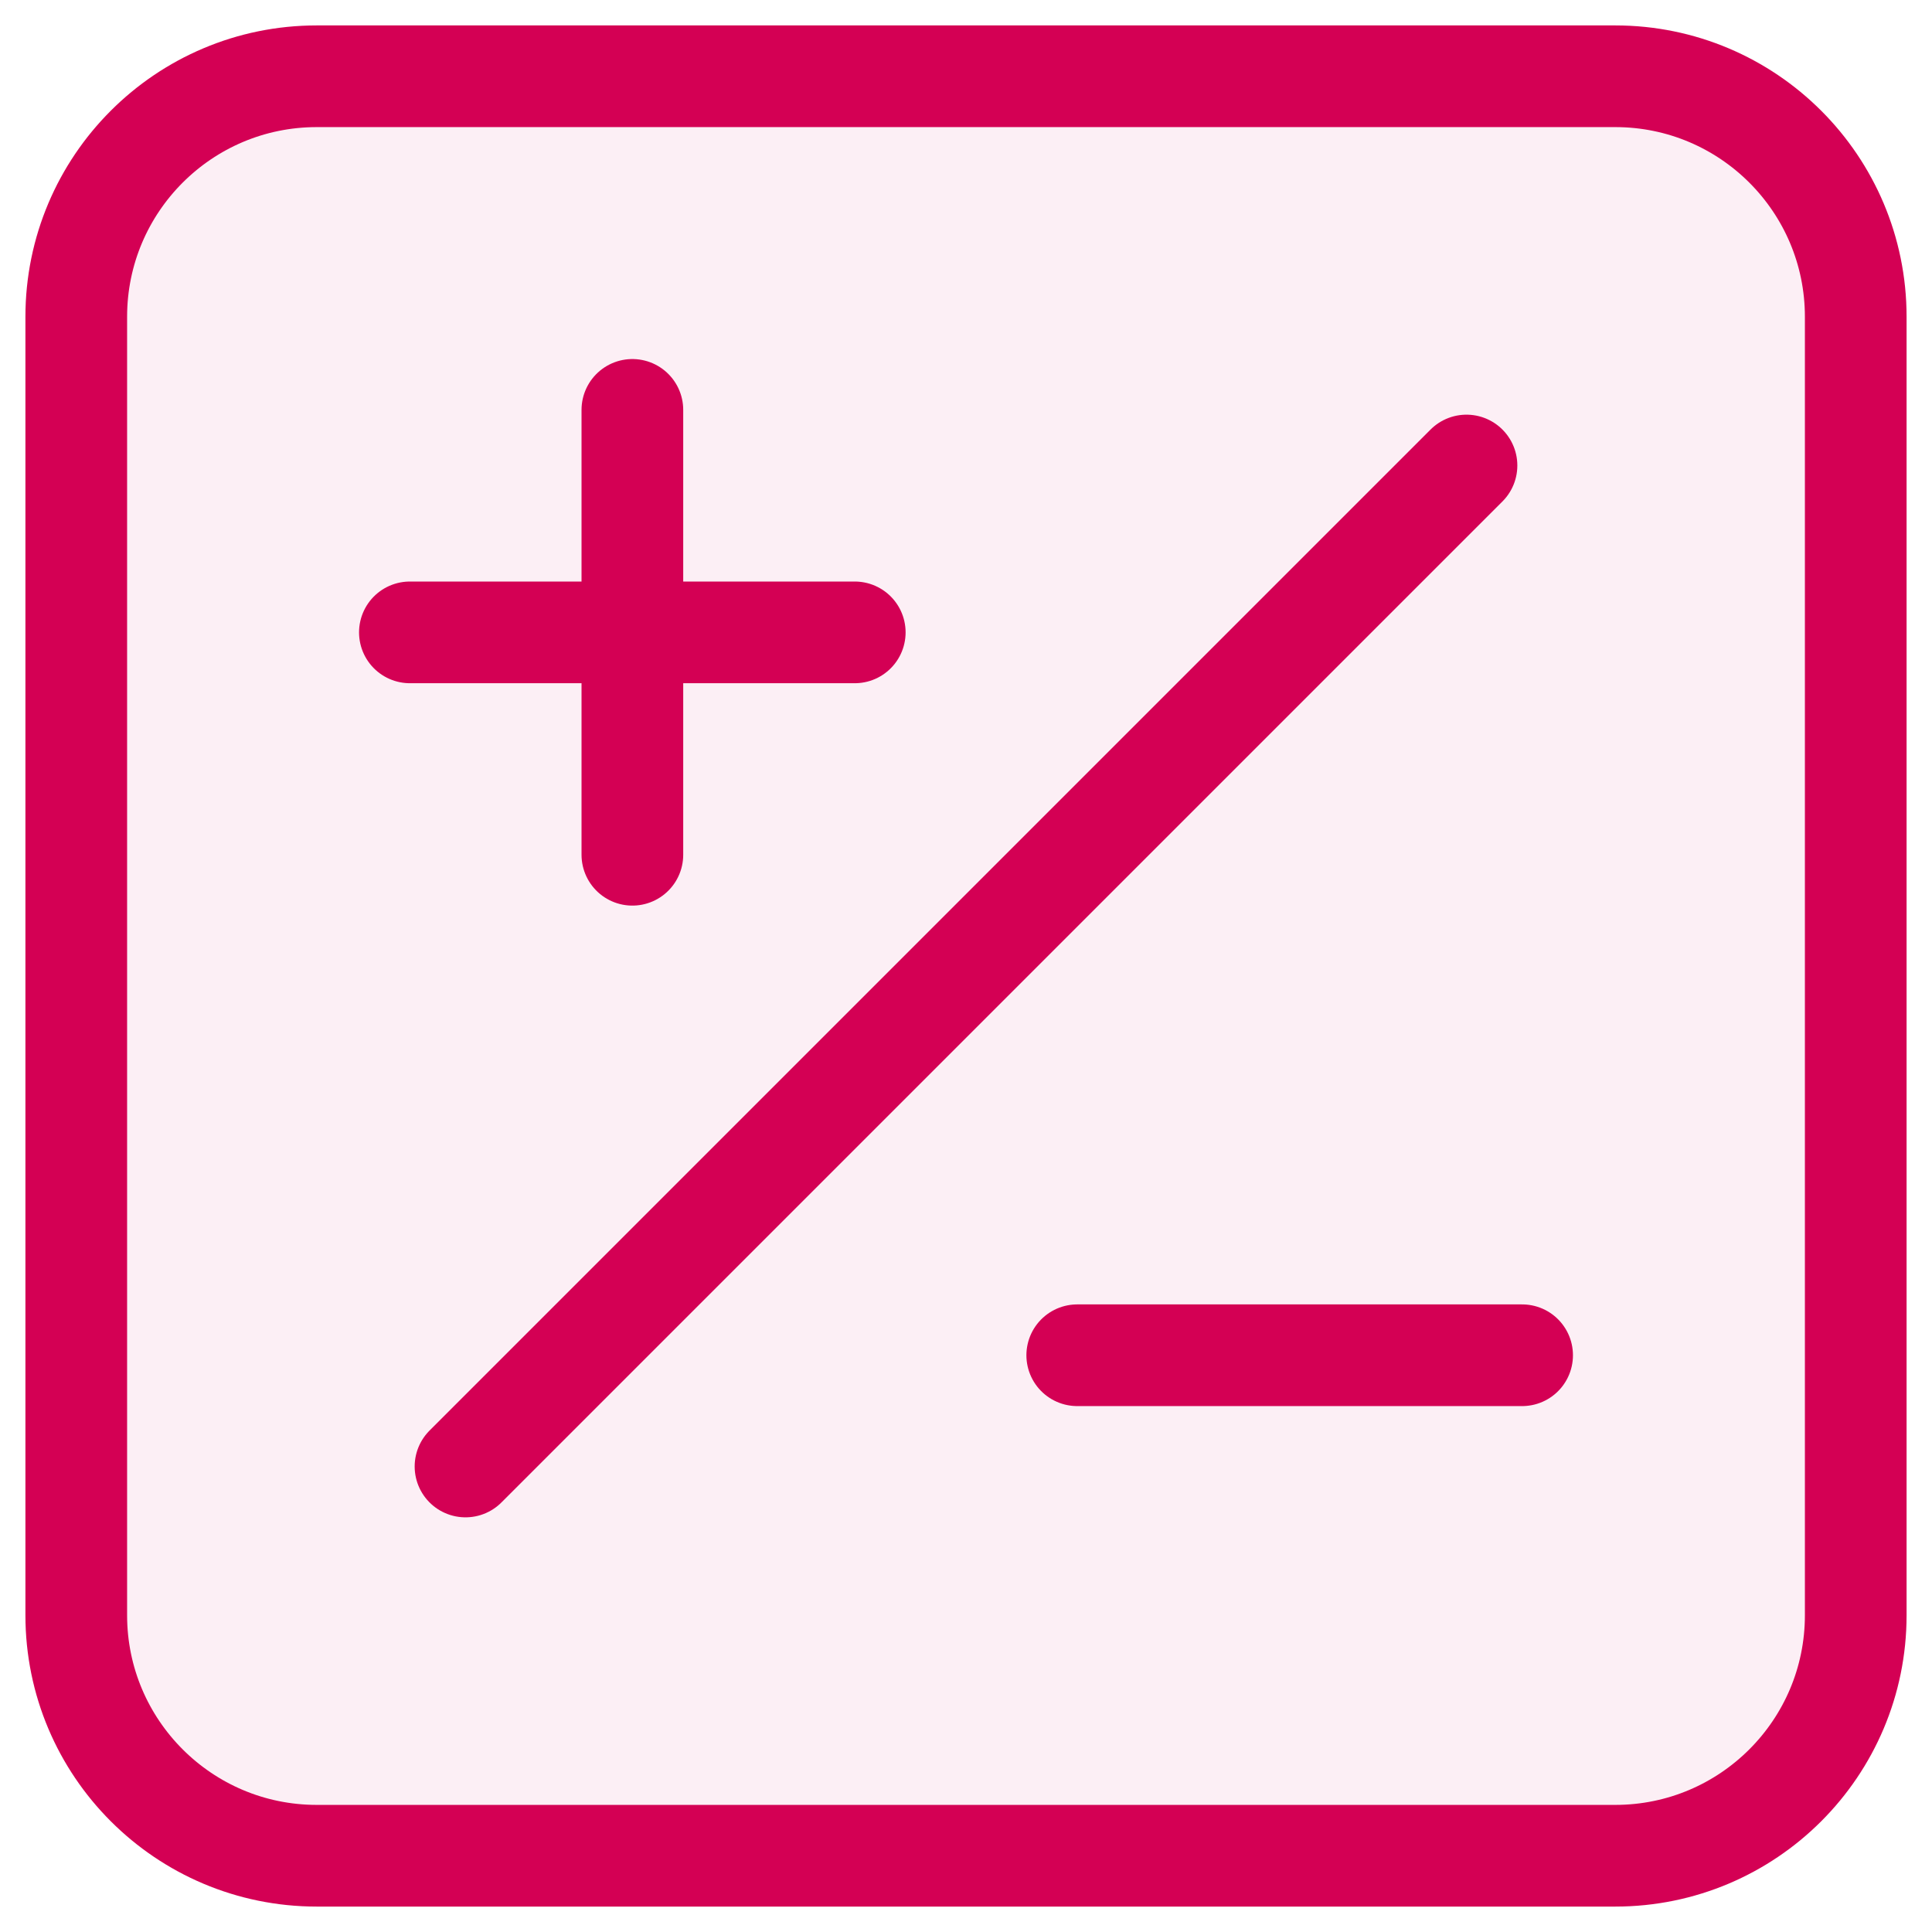
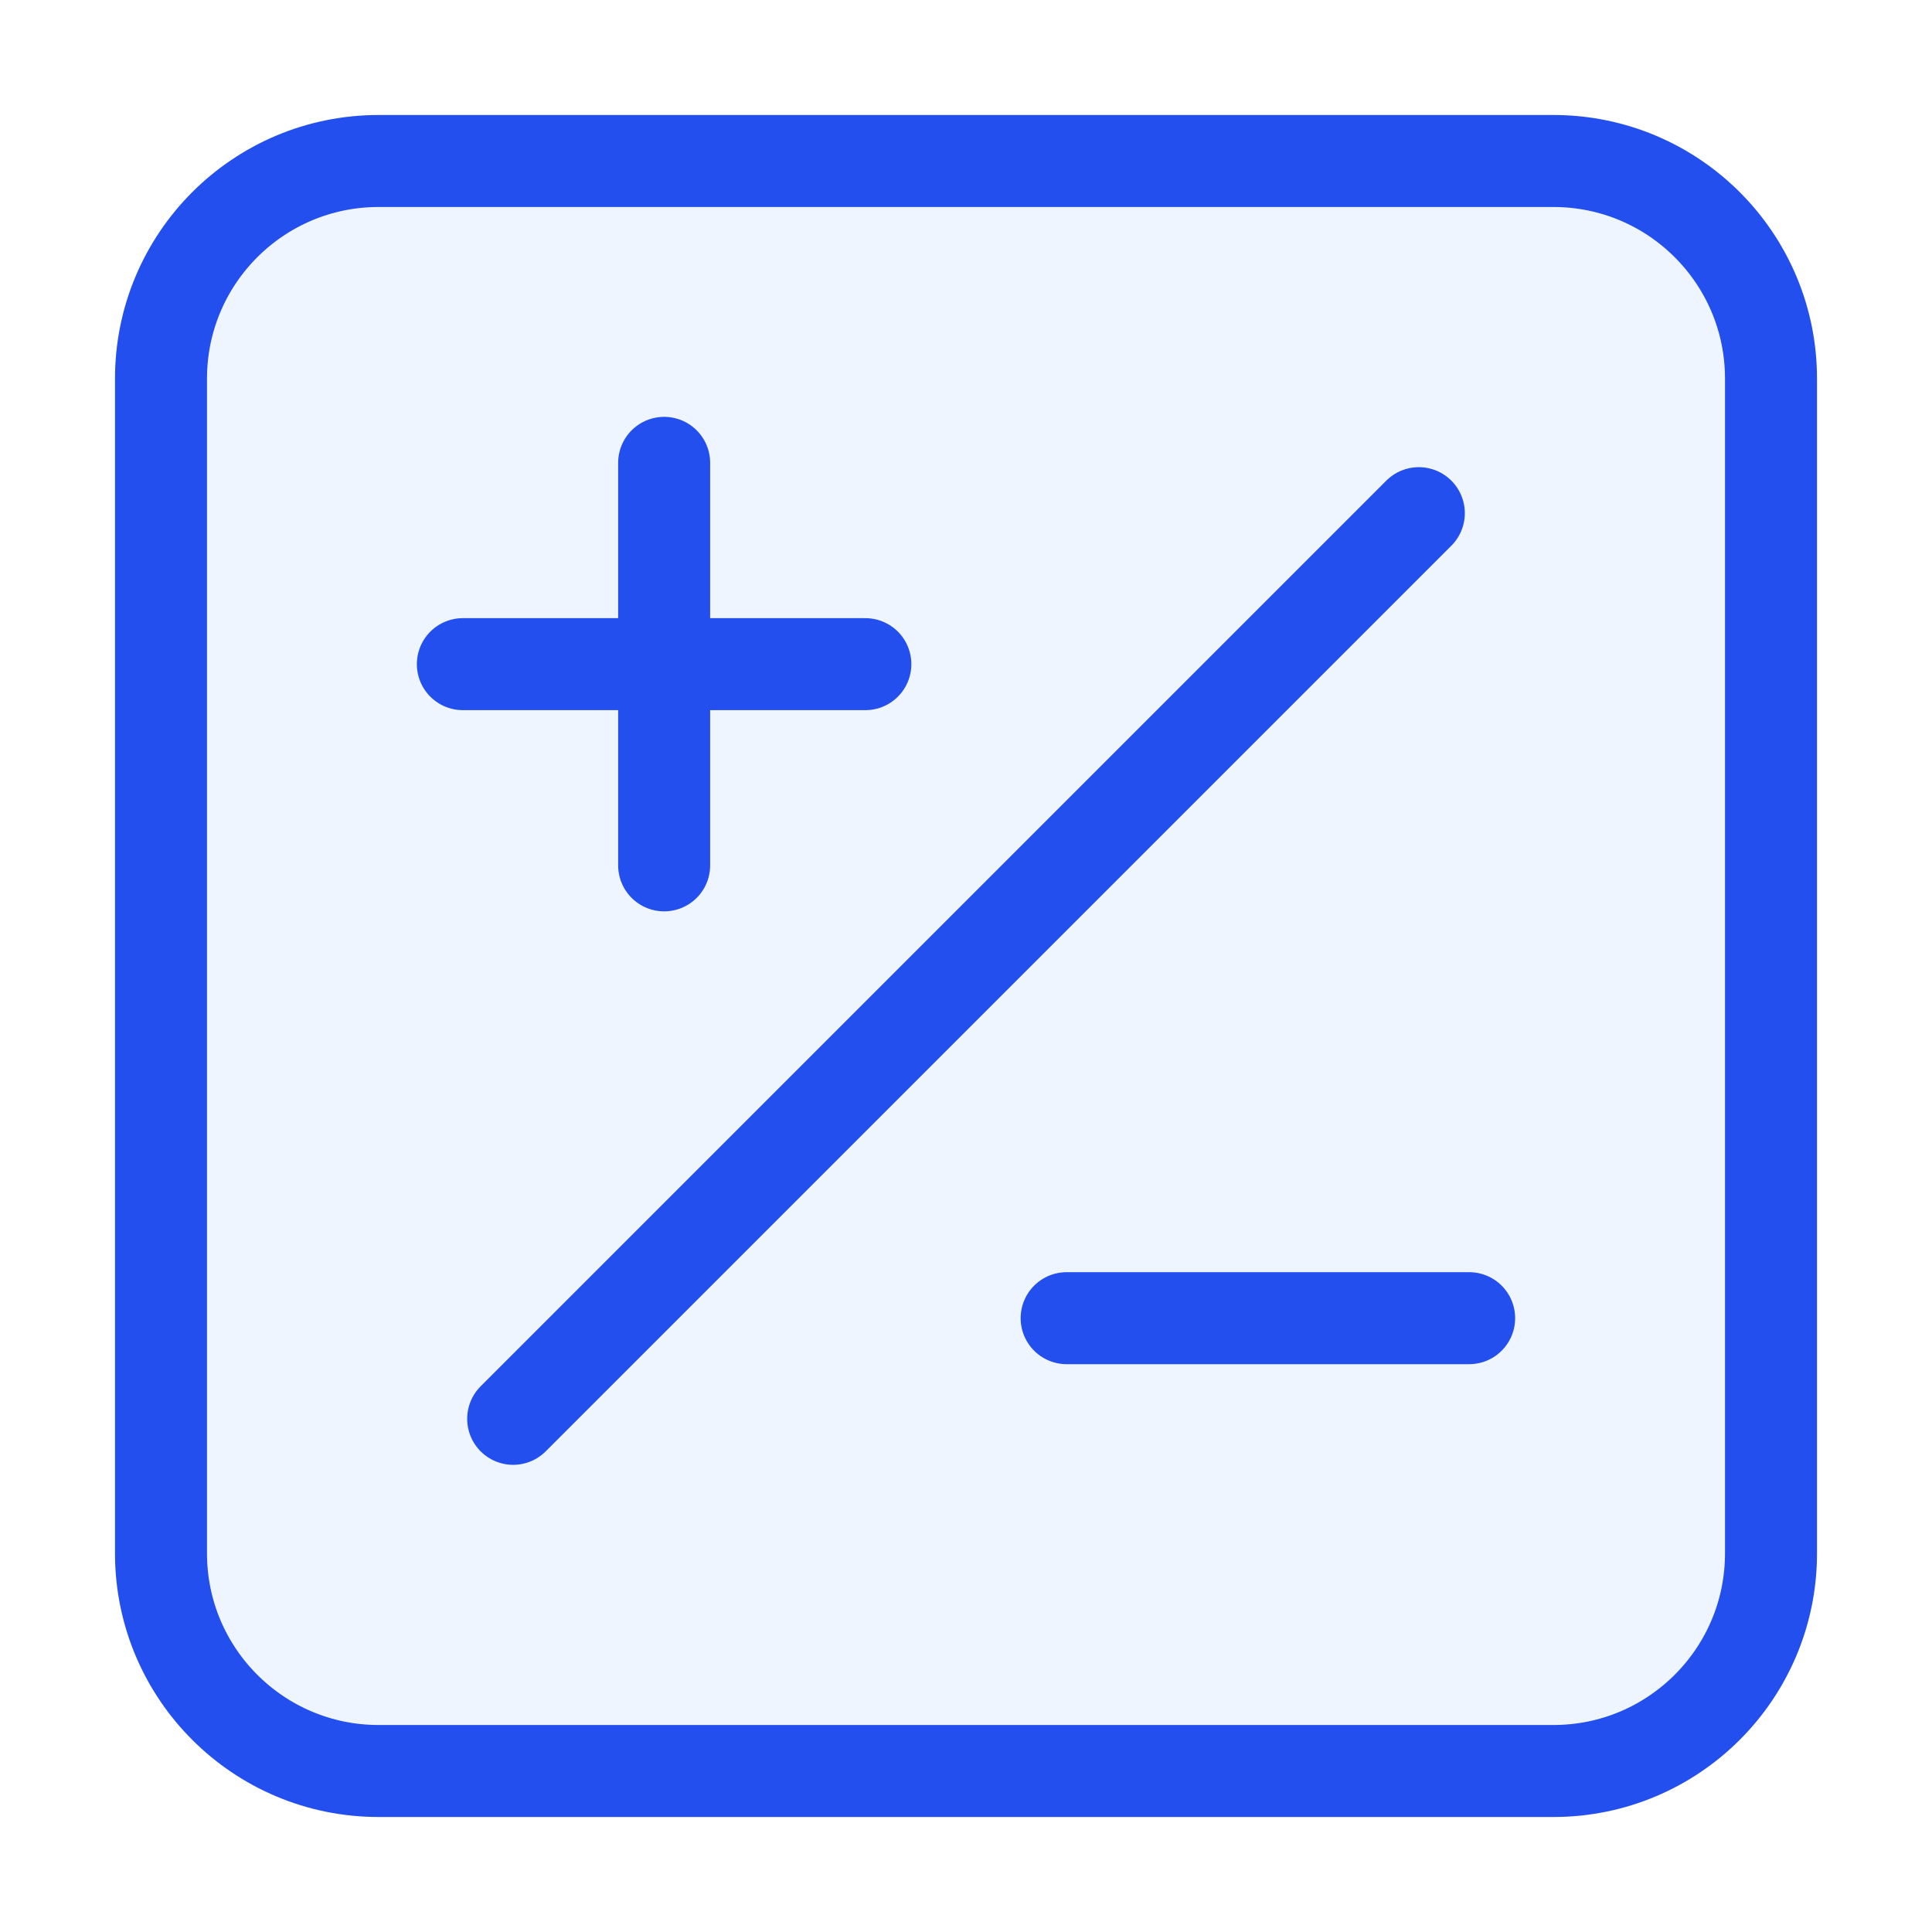
- <svg xmlns="http://www.w3.org/2000/svg" width="38" height="38" viewBox="0 0 38 38" fill="none">
-   <path d="M1.5 6.23C1.5 3.618 3.618 1.5 6.23 1.5H31.77C34.382 1.5 36.5 3.618 36.5 6.23V31.77C36.5 34.382 34.382 36.5 31.77 36.5H6.23C3.618 36.5 1.5 34.382 1.5 31.77V6.23Z" fill="#FCEFF5" />
-   <path d="M9.156 28.844L28.844 9.156M12.438 16.812V12.438M12.438 12.438V8.062M12.438 12.438H8.062M12.438 12.438H16.812M21.188 26.656H29.938M6.23 36.5H31.77C34.382 36.5 36.5 34.382 36.5 31.77V6.23C36.5 3.618 34.382 1.5 31.77 1.5H6.23C3.618 1.5 1.5 3.618 1.5 6.23V31.77C1.5 34.382 3.618 36.5 6.23 36.5Z" stroke="#D40054" stroke-width="2" stroke-linecap="round" stroke-linejoin="round" />
+ <svg xmlns="http://www.w3.org/2000/svg" width="42" height="42" viewBox="0 0 42 42" fill="none">
+   <path d="M3.5 8.23C3.5 5.618 5.618 3.5 8.23 3.5H33.77C36.382 3.5 38.5 5.618 38.5 8.23V33.77C38.5 36.382 36.382 38.5 33.77 38.5H8.23C5.618 38.5 3.5 36.382 3.5 33.77V8.23Z" fill="#EFF5FF" />
+   <path d="M11.156 30.844L30.844 11.156M14.438 18.812V14.438M14.438 14.438V10.062M14.438 14.438H10.062M14.438 14.438H18.812M23.188 28.656H31.938M8.23 38.5H33.77C36.382 38.5 38.5 36.382 38.5 33.77V8.23C38.5 5.618 36.382 3.5 33.77 3.5H8.23C5.618 3.5 3.5 5.618 3.5 8.23V33.77C3.5 36.382 5.618 38.5 8.23 38.5Z" stroke="#224FEE" stroke-width="2" stroke-linecap="round" stroke-linejoin="round" />
</svg>
